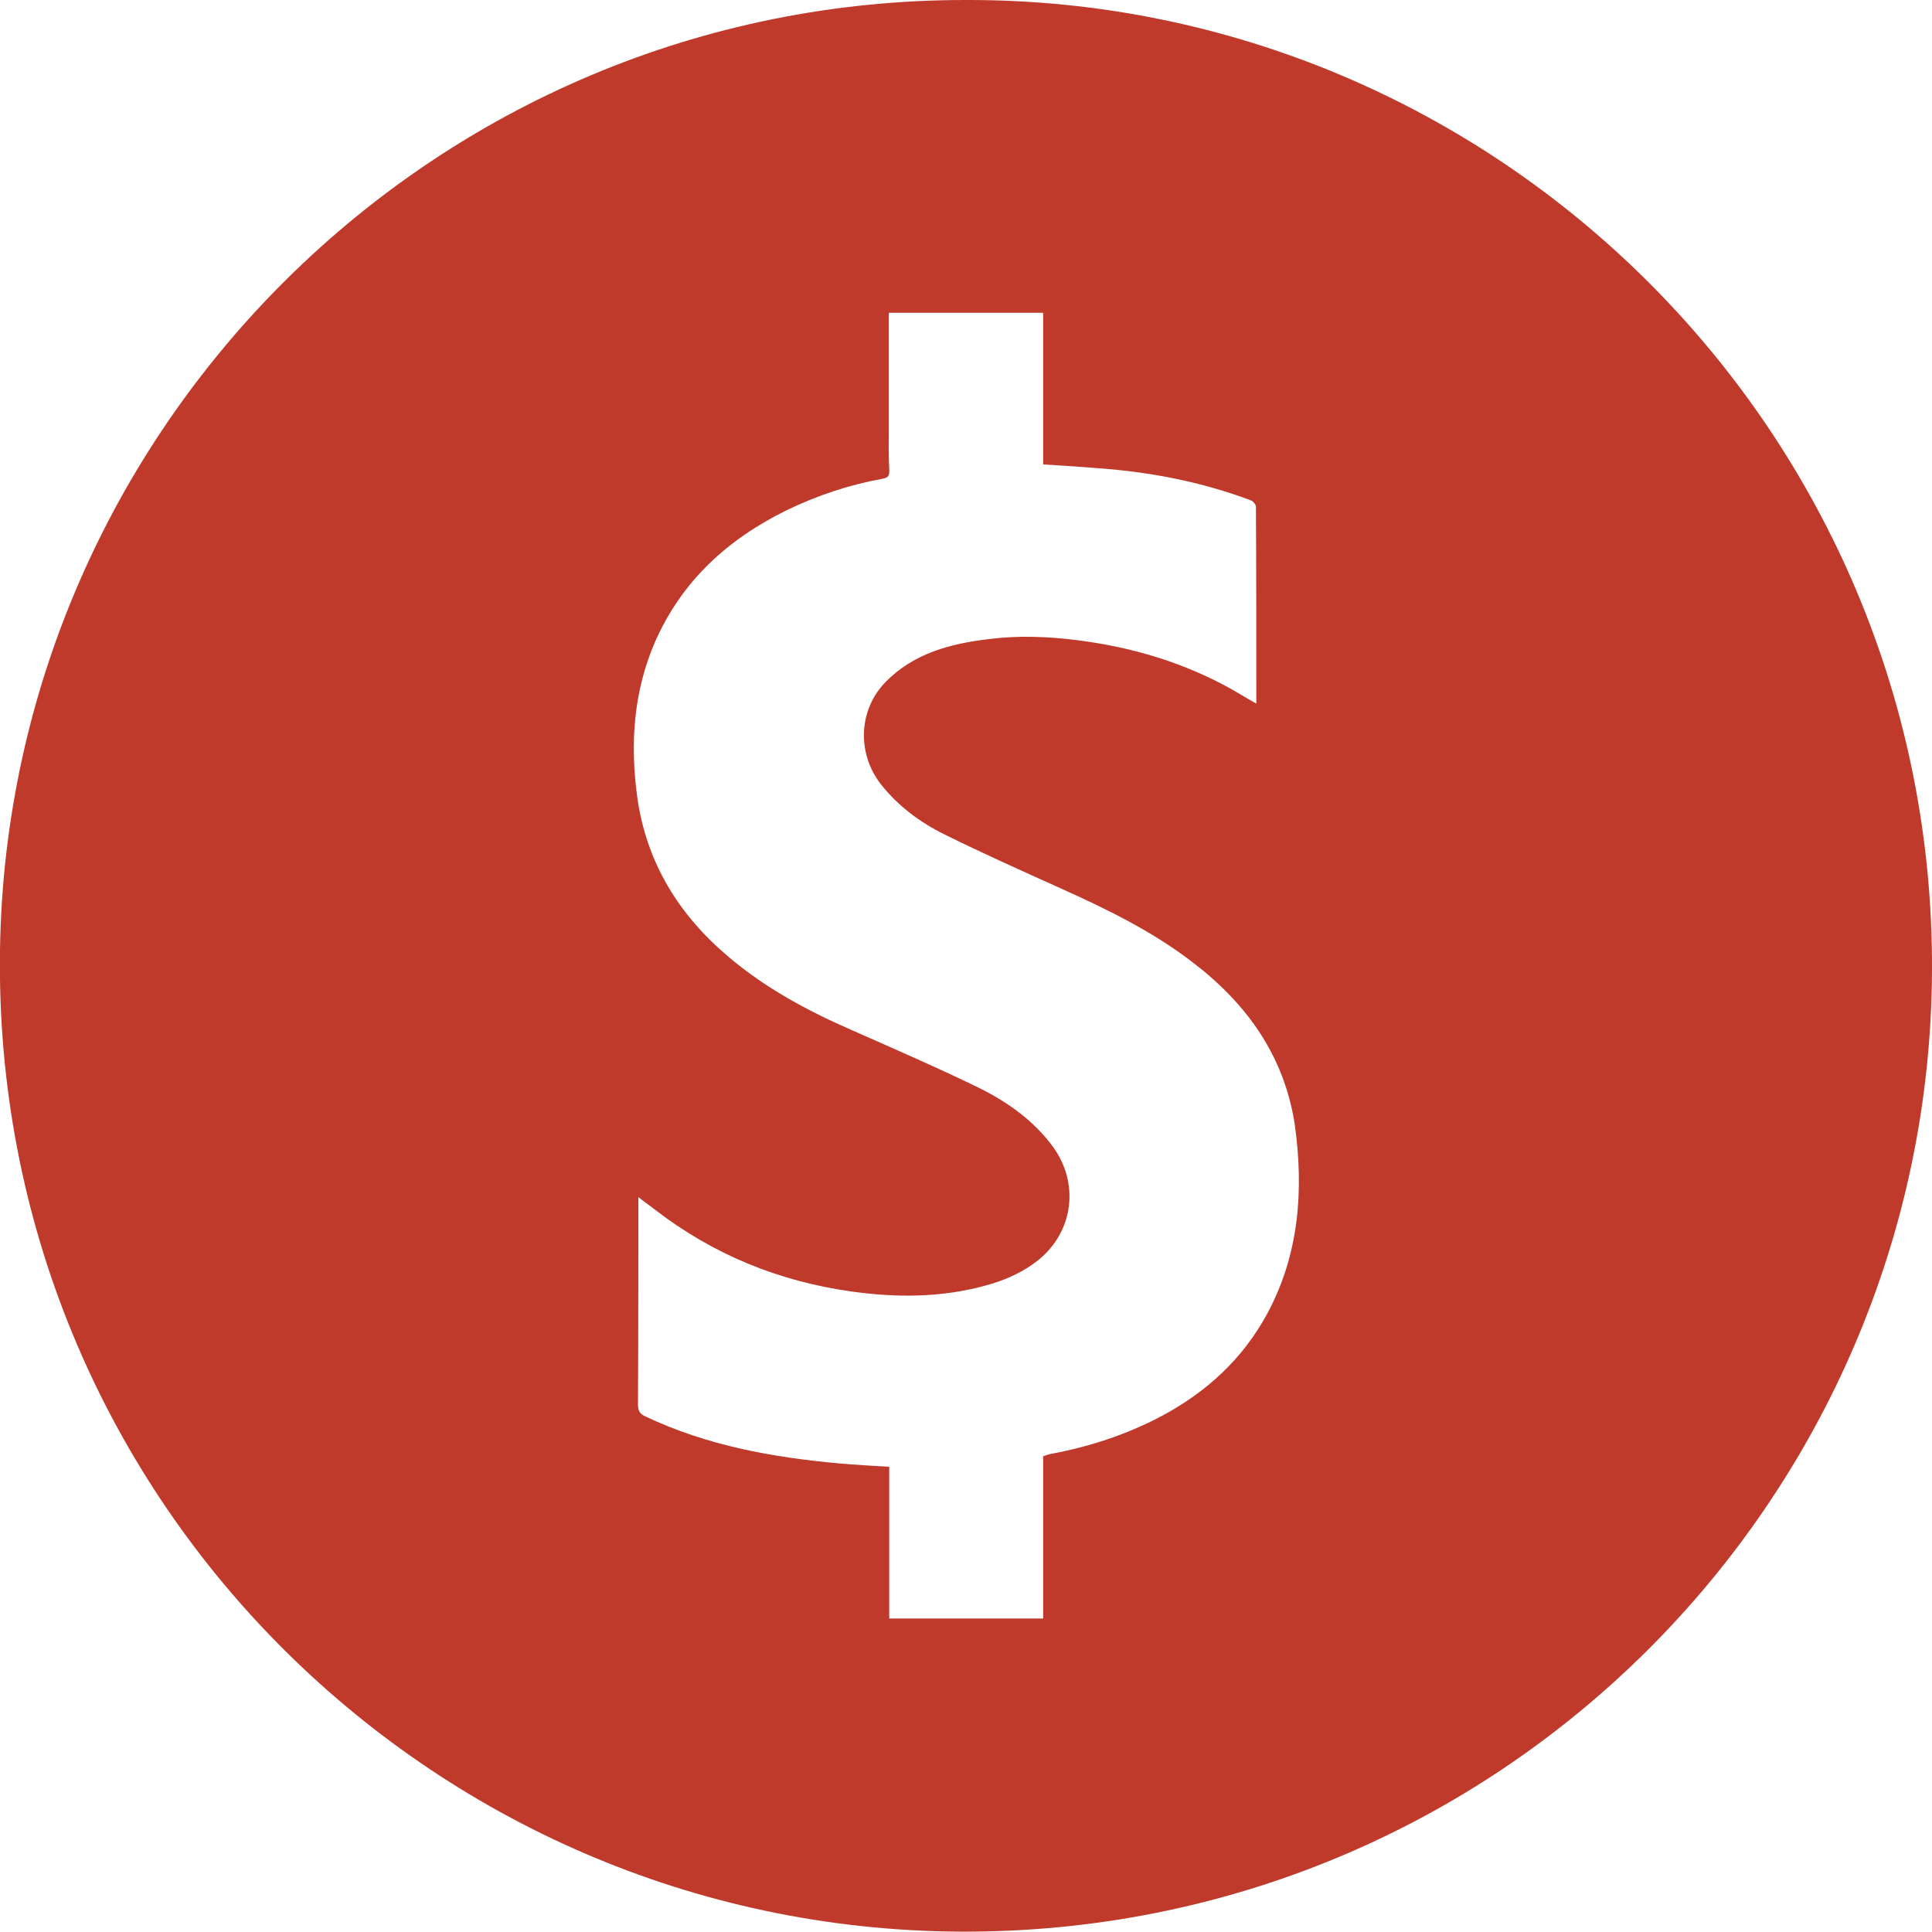
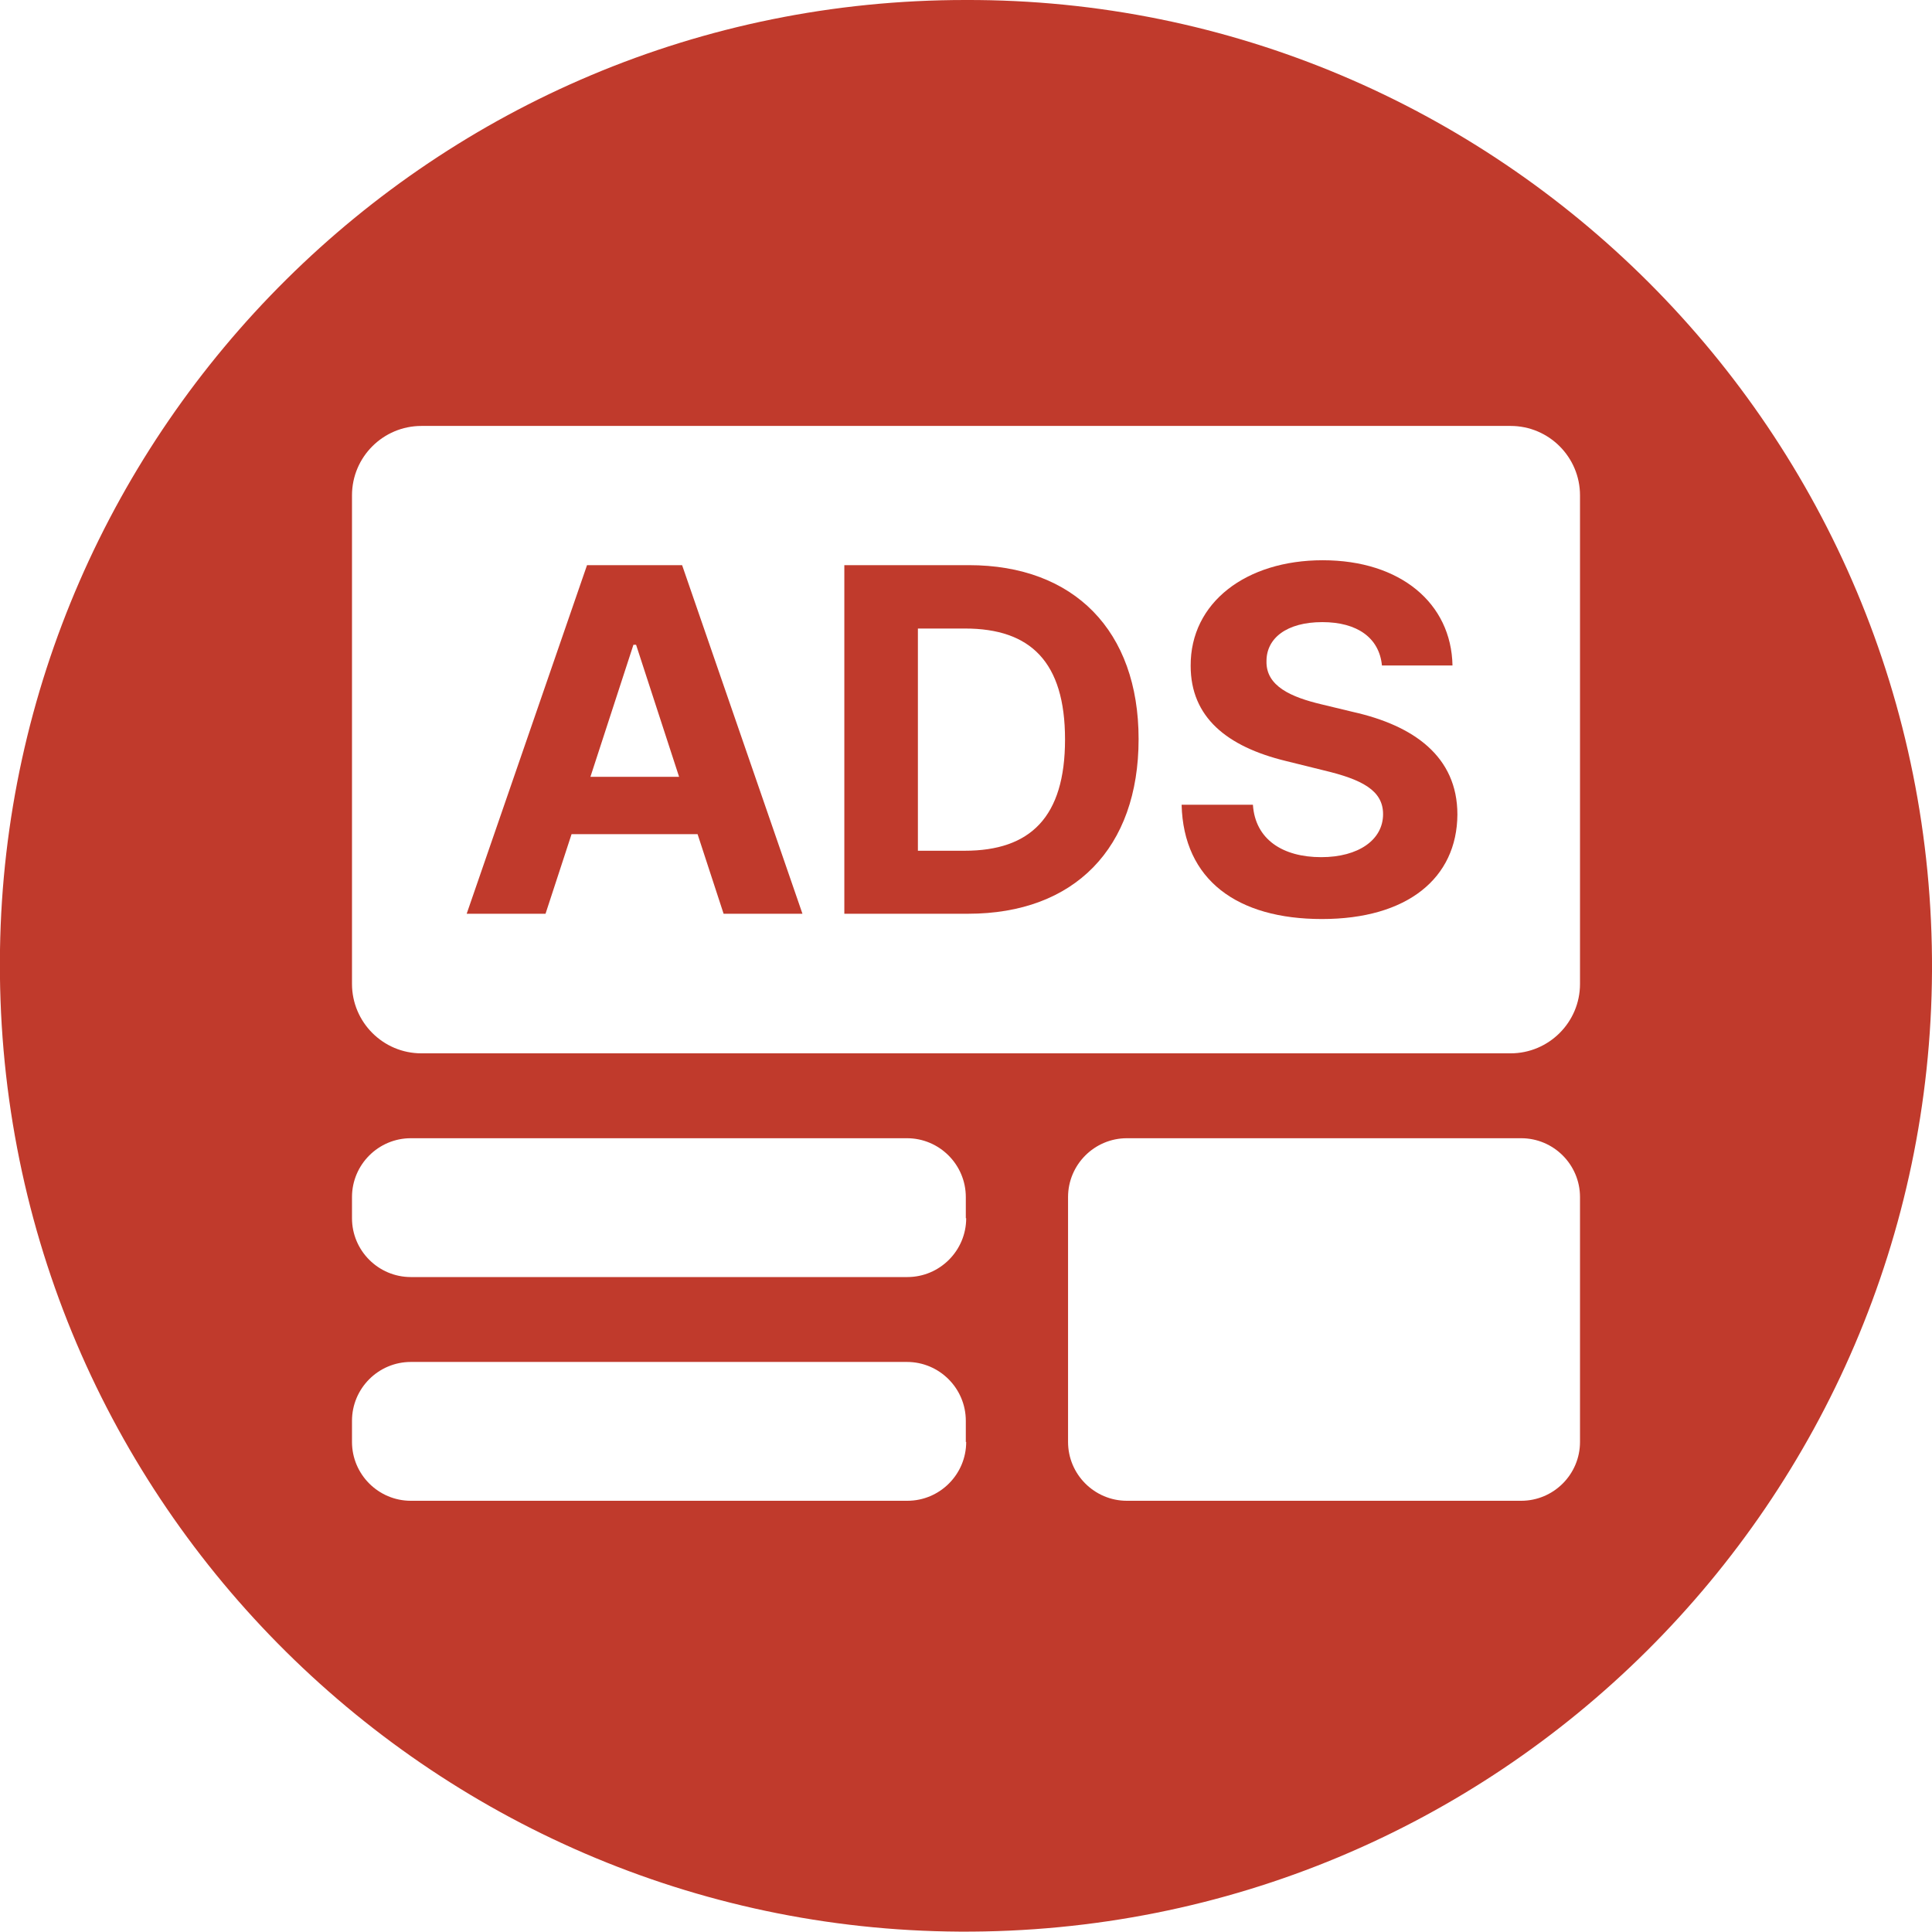
<svg xmlns="http://www.w3.org/2000/svg" version="1.1" id="Layer_1" x="0px" y="0px" viewBox="0 0 512.1 512" style="enable-background:new 0 0 512.1 512;" xml:space="preserve">
  <style type="text/css">
	.st0{fill:#C03A2C;}
</style>
-   <path class="st0" d="M256,0C115-0.1,2.1,113.7,0,251.7C-2.2,396,113.9,511.2,254.3,512c142.9,0.8,257.1-114.4,257.8-254.6  C512.8,114.4,396.7-0.4,256,0z M335.9,348.2c-6.5,12-16.1,20.8-28.1,27.2c-9.3,4.9-19.1,8.1-29.4,10c-0.6,0.1-1.2,0.4-1.9,0.6  c0,14.4,0,28.6,0,43c-13.6,0-27.1,0-40.8,0c0-13.4,0-26.8,0-40.2c-4.5-0.3-8.9-0.5-13.2-0.9c-17.7-1.6-35-4.7-51.3-12.4  c-1.6-0.7-2.1-1.5-2.1-3.3c0.1-18.2,0.1-36.3,0.1-54.9c1.6,1.3,3.1,2.3,4.5,3.4c15.3,11.8,32.7,18.9,51.8,21.6  c12,1.7,24.1,1.7,35.9-1.6c5.2-1.4,10.1-3.6,14.3-7.1c8.9-7.6,10.3-20,3.5-29.5c-5.1-7-12-11.9-19.6-15.7  c-11.1-5.4-22.4-10.3-33.7-15.3c-11.7-5.1-22.9-11.1-32.7-19.4c-13.3-11.2-21.9-25.1-24.3-42.5c-1.9-14.1-1-27.8,4.7-41  c7.1-16.2,19.3-27.3,35-35c8.1-3.9,16.5-6.7,25.3-8.3c1.7-0.3,1.9-0.9,1.8-2.6c-0.2-3.6-0.1-7.3-0.1-10.9c0-9.4,0-18.7,0-28.1  c0-0.8,0-1.5,0-2.4c13.7,0,27.2,0,40.9,0c0,13.5,0,26.8,0,40.2c5,0.3,9.7,0.6,14.5,1c13.9,1,27.4,3.6,40.5,8.5  c0.6,0.2,1.4,1.1,1.4,1.7c0.1,17.3,0.1,34.6,0.1,52.2c-3.2-1.8-6.2-3.7-9.3-5.3c-12-6.2-24.7-9.8-38.1-11.5  c-7.8-1-15.7-1.3-23.5-0.3c-10.1,1.2-19.8,3.7-27.3,11.3c-7.3,7.4-7.7,19-1.3,27.2c4.6,5.8,10.4,10.1,16.9,13.3  c10.1,5,20.4,9.6,30.6,14.2c12.2,5.5,24.2,11.3,34.9,19.5c14.5,11,24.5,24.9,27.3,43.2C345.6,315.4,344.4,332.4,335.9,348.2z" />
+   <g>
+     <path class="st0" d="M358.6,188.7l-8.3-2c-8-1.9-14.8-4.8-14.6-11.5c0-6,5.3-10.3,14.8-10.3c9.3,0,15.1,4.2,15.8,11.5h18.7   c-0.3-16.5-13.8-27.9-34.4-27.9c-20.3,0-35.1,11.2-35,28c0,13.6,9.6,21.4,25.2,25.2l10.1,2.5c10.1,2.4,15.7,5.3,15.7,11.6   c0,6.8-6.5,11.4-16.4,11.4c-10.2,0-17.5-4.7-18.1-13.9h-18.9c0.5,20,14.8,30.3,37.2,30.3c22.6,0,35.8-10.8,35.9-27.7   C386.3,200.5,374.7,192.3,358.6,188.7z" />
+     <path class="st0" d="M256.8,149.8h-33v92.4h32.8c28.2,0,45.2-17.4,45.2-46.3C301.8,167.2,284.7,149.8,256.8,149.8z M255.7,225.5   h-12.4v-58.9h12.5c17.3,0,26.5,8.8,26.5,29.4C282.3,216.6,273.1,225.5,255.7,225.5z" />
+     <path class="st0" d="M155.6,149.8l-31.9,92.4h20.9l6.9-21.1h33.4l6.9,21.1h20.9l-31.9-92.4H155.6z M156.5,205.9l11.4-35h0.7   l11.4,35H156.5z" />
+     <path class="st0" d="M256,0C115-0.1,2.1,113.7,0,251.7C-2.2,396,113.9,511.2,254.3,512c142.9,0.8,257.1-114.4,257.8-254.6   C512.8,114.4,396.7-0.4,256,0z M256.1,382.2c0,8.6-7,15.6-15.6,15.6H108.9c-8.6,0-15.6-7-15.6-15.6v-5.6c0-8.6,7-15.6,15.6-15.6   h131.5c8.6,0,15.6,7,15.6,15.6V382.2z M256.1,322.9c0,8.6-7,15.6-15.6,15.6H108.9c-8.6,0-15.6-7-15.6-15.6v-5.6   c0-8.6,7-15.6,15.6-15.6h131.5c8.6,0,15.6,7,15.6,15.6V322.9z M418.8,382.2c0,8.6-7,15.6-15.6,15.6H298.7c-8.6,0-15.6-7-15.6-15.6   v-64.9c0-8.6,7-15.6,15.6-15.6h104.5c8.6,0,15.6,7,15.6,15.6V382.2z M418.8,260.8c0,10.2-8.3,18.4-18.4,18.4H111.7   c-10.2,0-18.4-8.3-18.4-18.4V131.3c0-10.2,8.3-18.4,18.4-18.4h288.7c10.2,0,18.4,8.3,18.4,18.4V260.8z" />
+   </g>
</svg>
